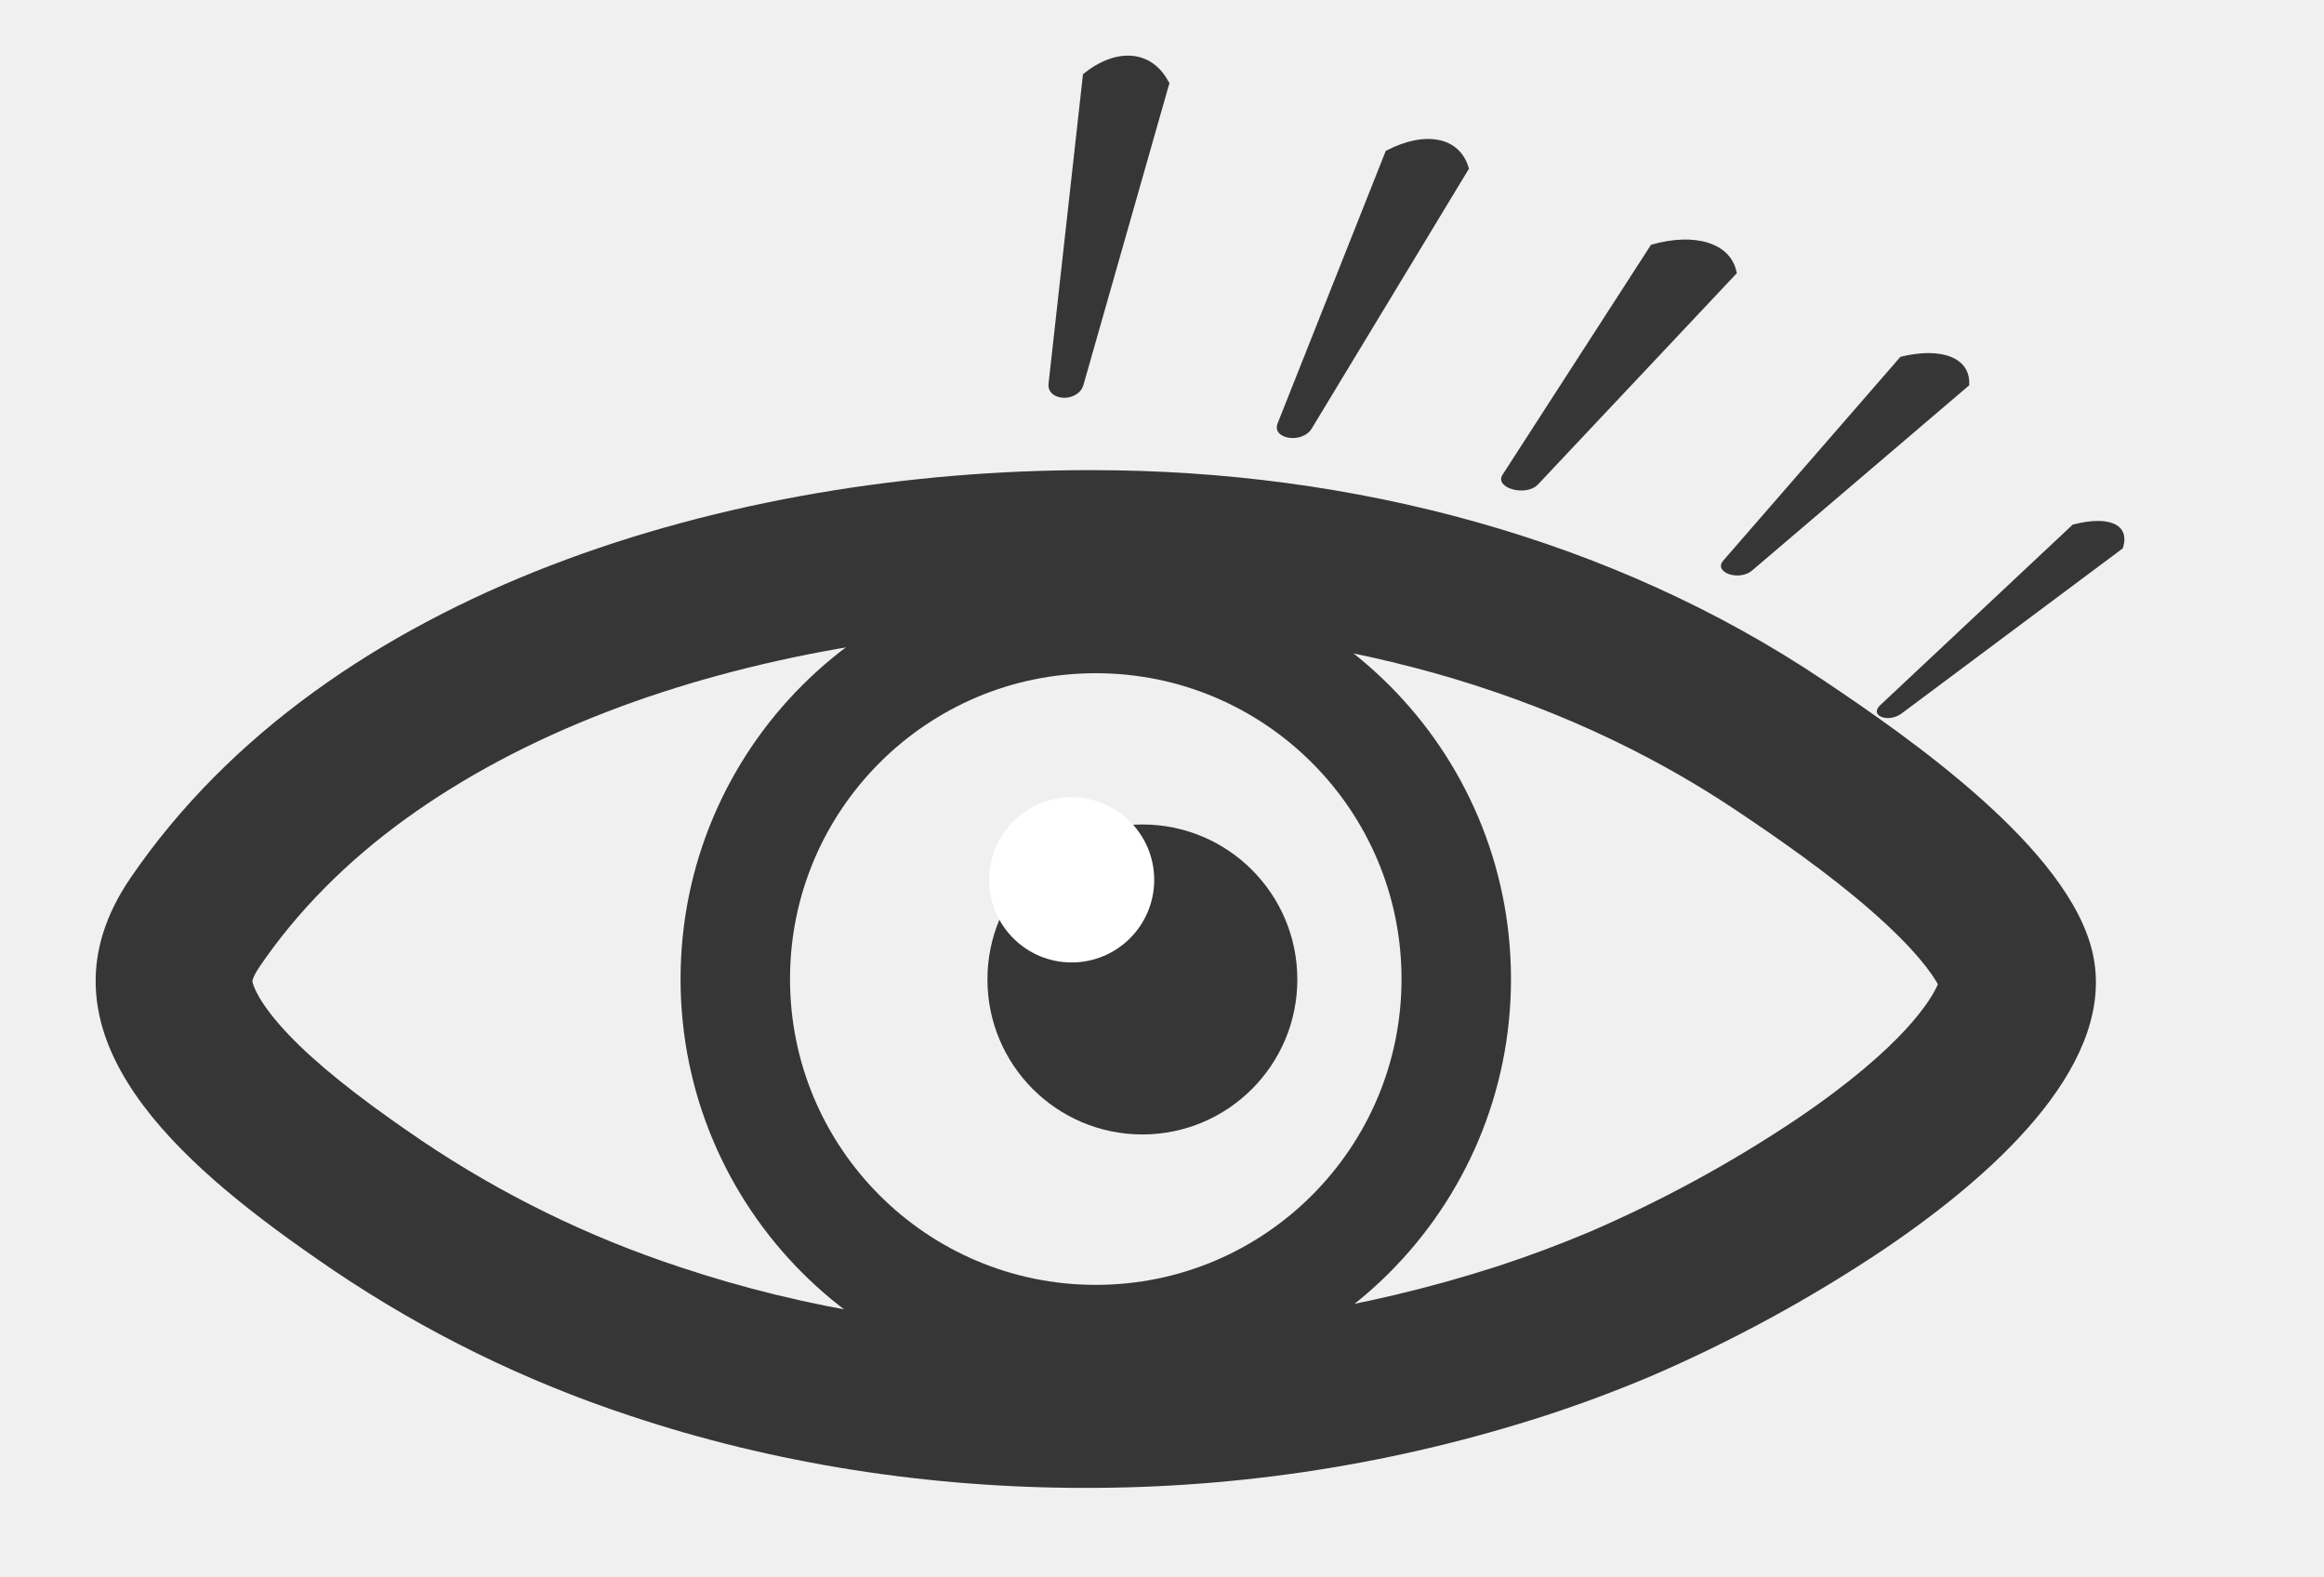
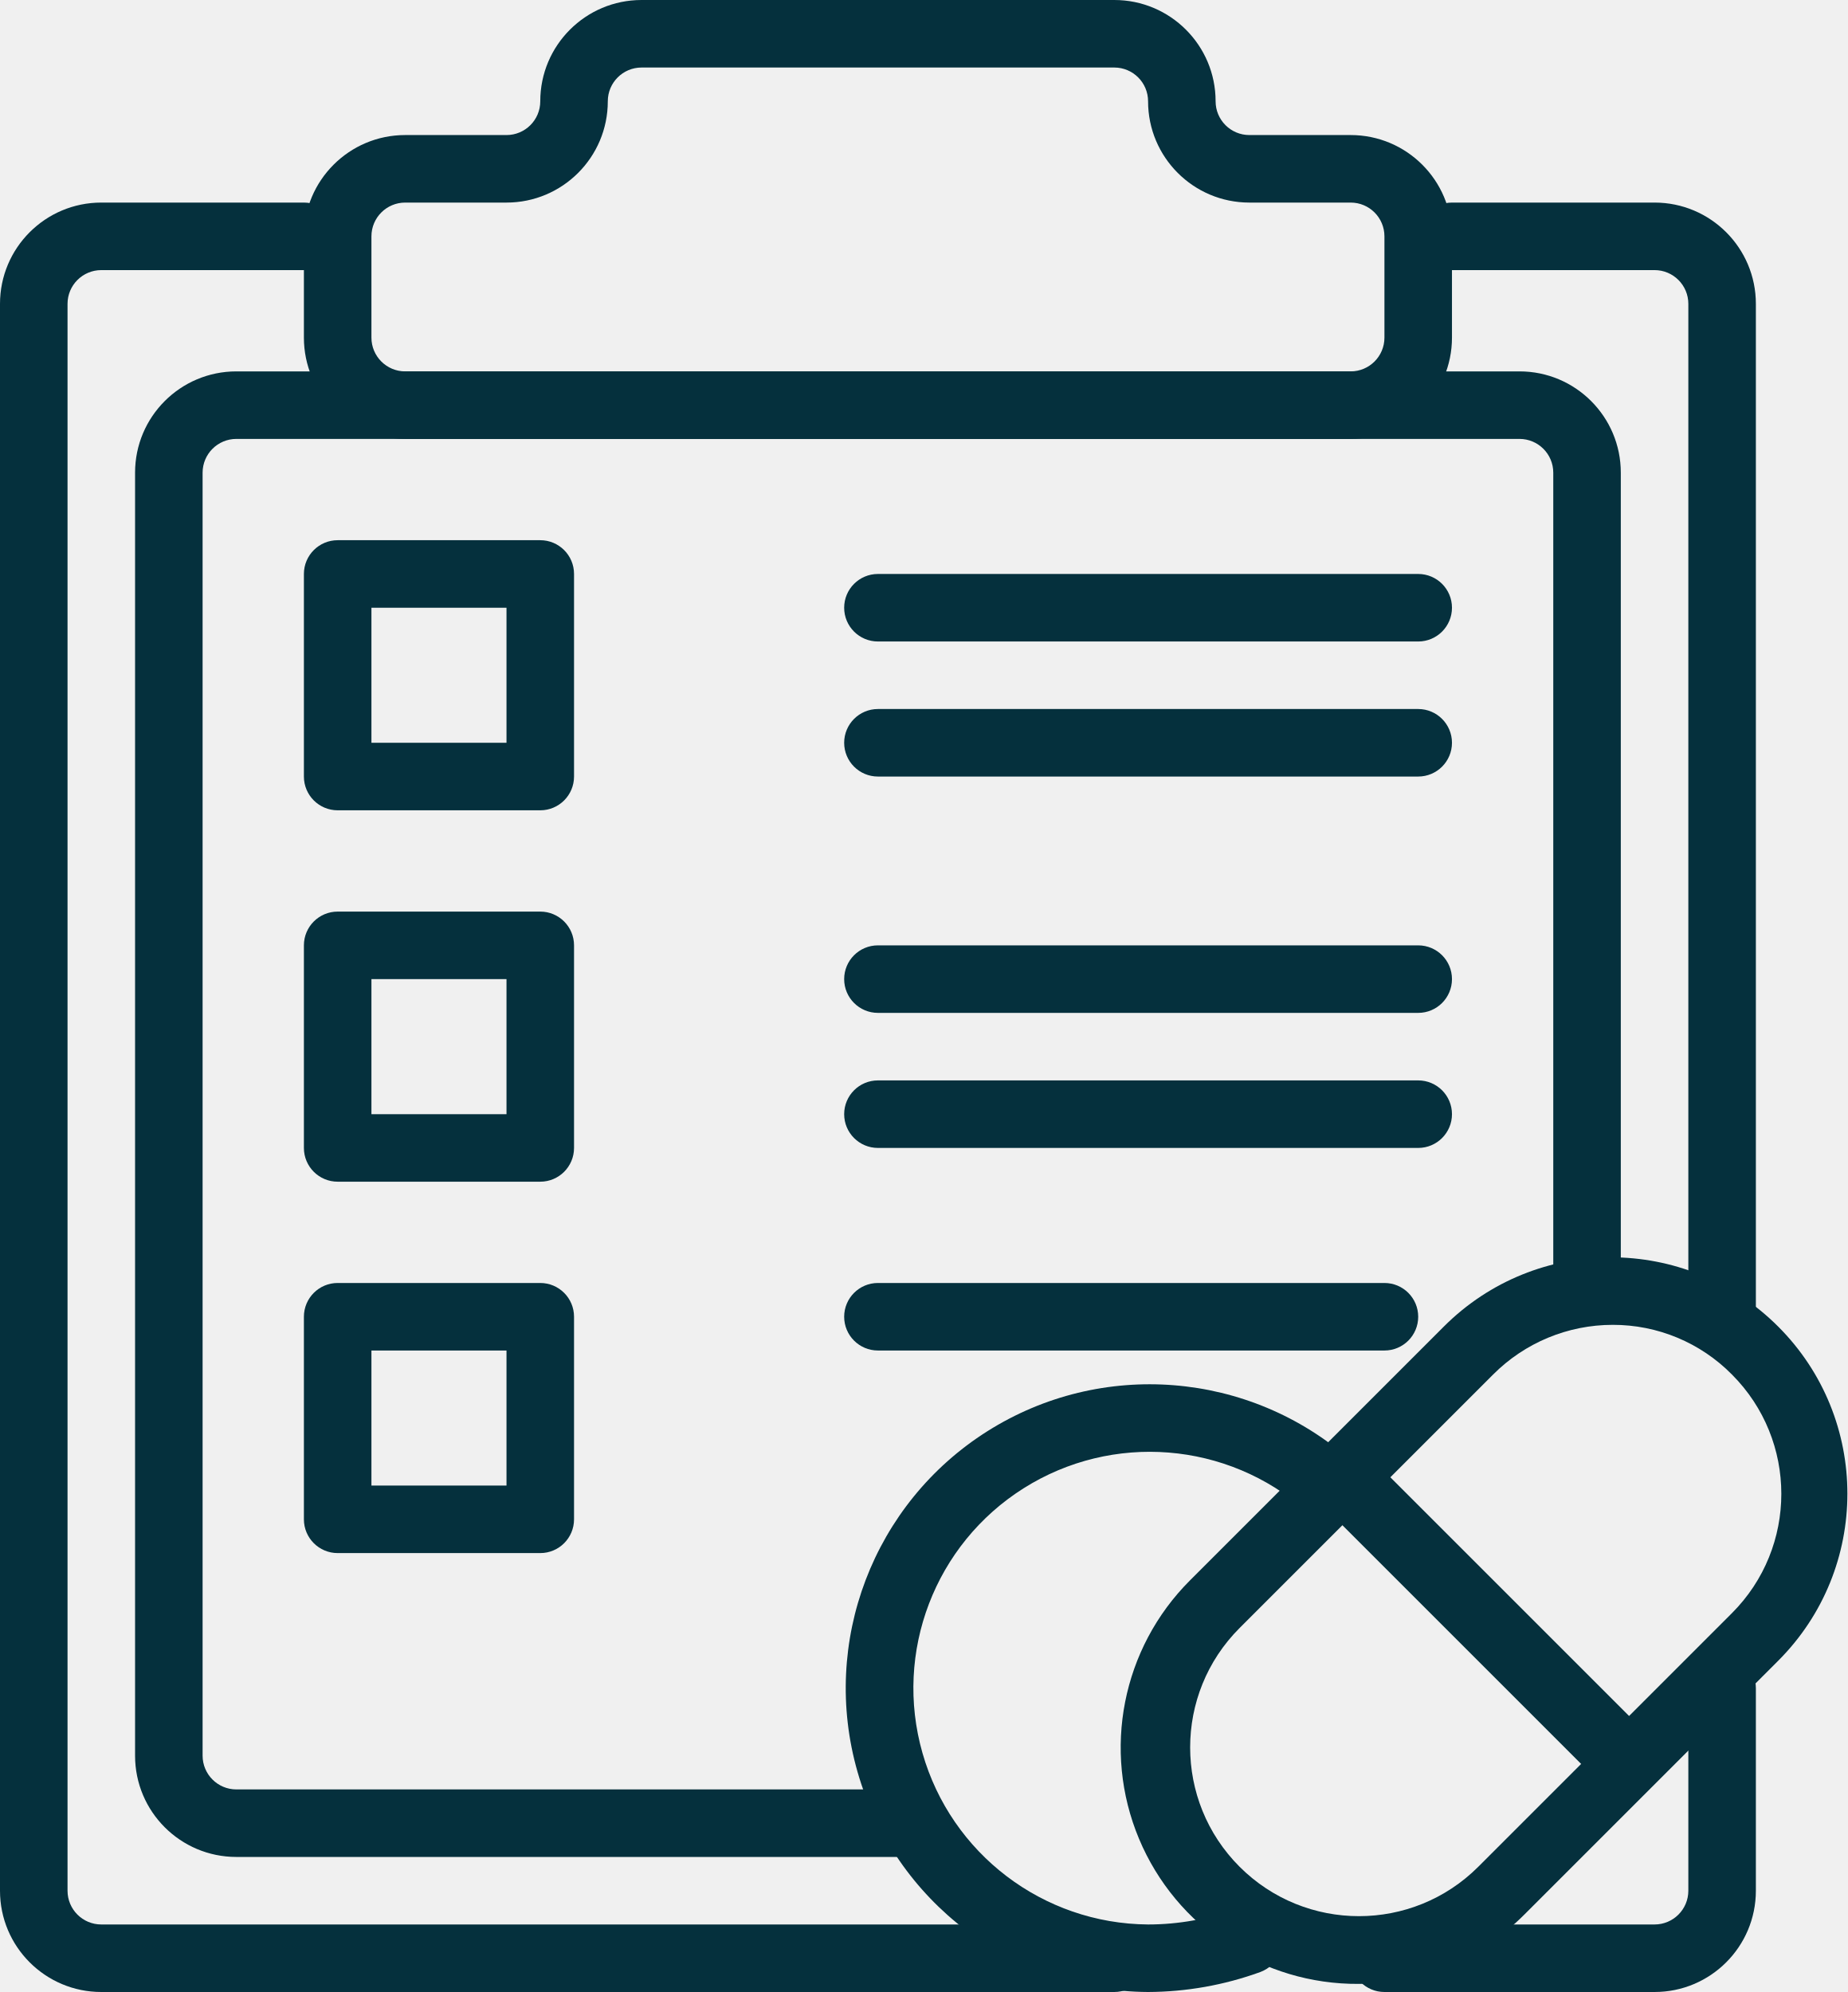
- <svg xmlns="http://www.w3.org/2000/svg" width="50" viewBox="0 0 712 483">
-   <path d="M334.63,192A386.92,386.92,0,0,1,439.27,206.1c34,9.55,65.13,23.69,92.5,42,13.1,8.77,28.25,19.28,41.33,30.69,13.93,12.15,19,19.71,20.6,22.68-1.77,4.18-9.93,18.79-43.42,41.41a396.64,396.64,0,0,1-63.11,34.36c-9.31,3.93-18.92,7.52-28.61,10.68a411,411,0,0,1-126.22,19.78c-43.44,0-85.26-6.62-124.29-19.69a321,321,0,0,1-78.77-38.58c-3.63-2.47-6.58-4.52-9.36-6.49-15.84-11.23-27.12-20.82-34.48-29.31-7.76-9-8.12-13.13-8.12-13.16s.2-1.45,2.3-4.52c11.43-16.76,26.47-32,44.69-45.17C142,238,162.74,226.93,186,218c43.43-16.74,95.84-26,147.59-26h1.06m0-48h-1.06c-108.74,0-233,36.16-293.6,124.9C9,314.21,51.29,353.15,92.16,382.13c3.39,2.4,6.77,4.74,10.1,7a368.89,368.89,0,0,0,90.55,44.43c44.41,14.87,92,22.17,139.53,22.17a456.2,456.2,0,0,0,141.15-22.16q16.49-5.38,32.33-12.07a445,445,0,0,0,71.33-38.82c37.52-25.34,71.17-58.4,64-90.66C634,260,585,226,558.48,208.25,493.84,164.94,414.47,144,334.63,144Z" style="fill:#363636" />
-   <circle cx="349.99" cy="300" r="47.47" style="fill:#363636" />
-   <circle cx="328.32" cy="269.5" r="25.29" style="fill:#fff" />
-   <path d="M650.37,167.94l-67.79,50.6c-4.05,3-10,.72-6.56-2.53l59-55.33.05,0c11.06-2.9,17.41-.06,15.41,6.89Z" style="fill:#363636" />
-   <path d="M603.32,118l-66.53,56.74c-4,3.39-12,.6-8.81-3.07l54.27-62.4h.06c12.57-3.09,21.24.33,21,8.29Z" style="fill:#363636" />
-   <path d="M532.11,83.67l-60.92,64.71c-3.64,3.87-13.51,1.11-10.84-3l45.48-70.43.07,0c13.5-3.87,24.27-.46,26.1,8.27Z" style="fill:#363636" />
-   <path d="M450.06,51.63l-48.19,79.63c-2.87,4.76-12.38,3.29-10.44-1.61l33.14-83.47.06,0c12-6.28,22.44-4.24,25.26,5Z" style="fill:#363636" />
-   <path d="M358.29,25.41l-26.35,92.47c-1.57,5.53-11.31,5.14-10.69-.42l10.54-94.72,0,0c10.17-8.34,21-7.45,26.15,2.16Z" style="fill:#363636" />
-   <circle cx="335.71" cy="299.87" r="110.44" style="fill:none;stroke:#363636;stroke-miterlimit:10;stroke-width:33.535px" />
+ <svg xmlns="http://www.w3.org/2000/svg" fill="rgba(5, 48, 61, 1)" width="54.71" height="59" viewBox="6 2 54.71 59">
+   <path d="M46.24 60.76a7 7 0 0 1-5-11.95l7.52-7.52a7 7 0 1 1 9.9 9.9l-7.52 7.52a7 7 0 0 1-4.9 2.05zm7.52-19.52a5 5 0 0 0-3.54 1.47l-7.51 7.51a5 5 0 0 0 0 7.07 5 5 0 0 0 7.07 0l7.51-7.51a5 5 0 0 0 0-7.07 4.94 4.94 0 0 0-3.53-1.47z" />
+   <path d="M54 55a1 1 0 0 1-.71-.29l-8-8a1 1 0 0 1 1.42-1.42l8 8a1 1 0 0 1 0 1.42A1 1 0 0 1 54 55z" />
+   <path d="M40 61a9 9 0 1 1 6-15.75 1 1 0 0 1-1.32 1.5A7 7 0 1 0 40 59a7.6 7.6 0 0 0 2.63-.47 1 1 0 0 1 .69 1.88A9.84 9.84 0 0 1 40 61zM46 15H18a3 3 0 0 1-3-3V9a3 3 0 0 1 3-3h3a1 1 0 0 0 1-1 3 3 0 0 1 3-3h14a3 3 0 0 1 3 3 1 1 0 0 0 1 1h3a3 3 0 0 1 3 3v3a3 3 0 0 1-3 3zM18 8a1 1 0 0 0-1 1v3a1 1 0 0 0 1 1h28a1 1 0 0 0 1-1V9a1 1 0 0 0-1-1h-3a3 3 0 0 1-3-3 1 1 0 0 0-1-1H25a1 1 0 0 0-1 1 3 3 0 0 1-3 3z" />
+   <path d="M39 61H9a3 3 0 0 1-3-3V11a3 3 0 0 1 3-3h6a1 1 0 0 1 0 2H9a1 1 0 0 0-1 1v47a1 1 0 0 0 1 1h30a1 1 0 0 1 0 2zM55 61h-8a1 1 0 0 1 0-2h8a1 1 0 0 0 1-1v-6a1 1 0 0 1 2 0v6a3 3 0 0 1-3 3zM57 42a1 1 0 0 1-1-1V11a1 1 0 0 0-1-1h-6a1 1 0 0 1 0-2h6a3 3 0 0 1 3 3v30a1 1 0 0 1-1 1z" />
+   <path d="M33 57H13a3 3 0 0 1-3-3V16a3 3 0 0 1 3-3h38a3 3 0 0 1 3 3v24a1 1 0 0 1-2 0V16a1 1 0 0 0-1-1H13a1 1 0 0 0-1 1v38a1 1 0 0 0 1 1h20a1 1 0 0 1 0 2z" />
+   <path d="M22 26h-6a1 1 0 0 1-1-1v-6a1 1 0 0 1 1-1h6a1 1 0 0 1 1 1v6a1 1 0 0 1-1 1zm-5-2h4v-4h-4zM22 37h-6a1 1 0 0 1-1-1v-6a1 1 0 0 1 1-1h6a1 1 0 0 1 1 1v6a1 1 0 0 1-1 1zm-5-2h4v-4h-4zM22 48h-6a1 1 0 0 1-1-1v-6a1 1 0 0 1 1-1h6a1 1 0 0 1 1 1v6a1 1 0 0 1-1 1zm-5-2h4v-4h-4zM48 21H32a1 1 0 0 1 0-2h16a1 1 0 0 1 0 2zM48 25H32a1 1 0 0 1 0-2h16a1 1 0 0 1 0 2zM48 32H32a1 1 0 0 1 0-2h16a1 1 0 0 1 0 2zM48 36H32a1 1 0 0 1 0-2h16a1 1 0 0 1 0 2zM47 42H32a1 1 0 0 1 0-2h15a1 1 0 0 1 0 2z" />
</svg>
